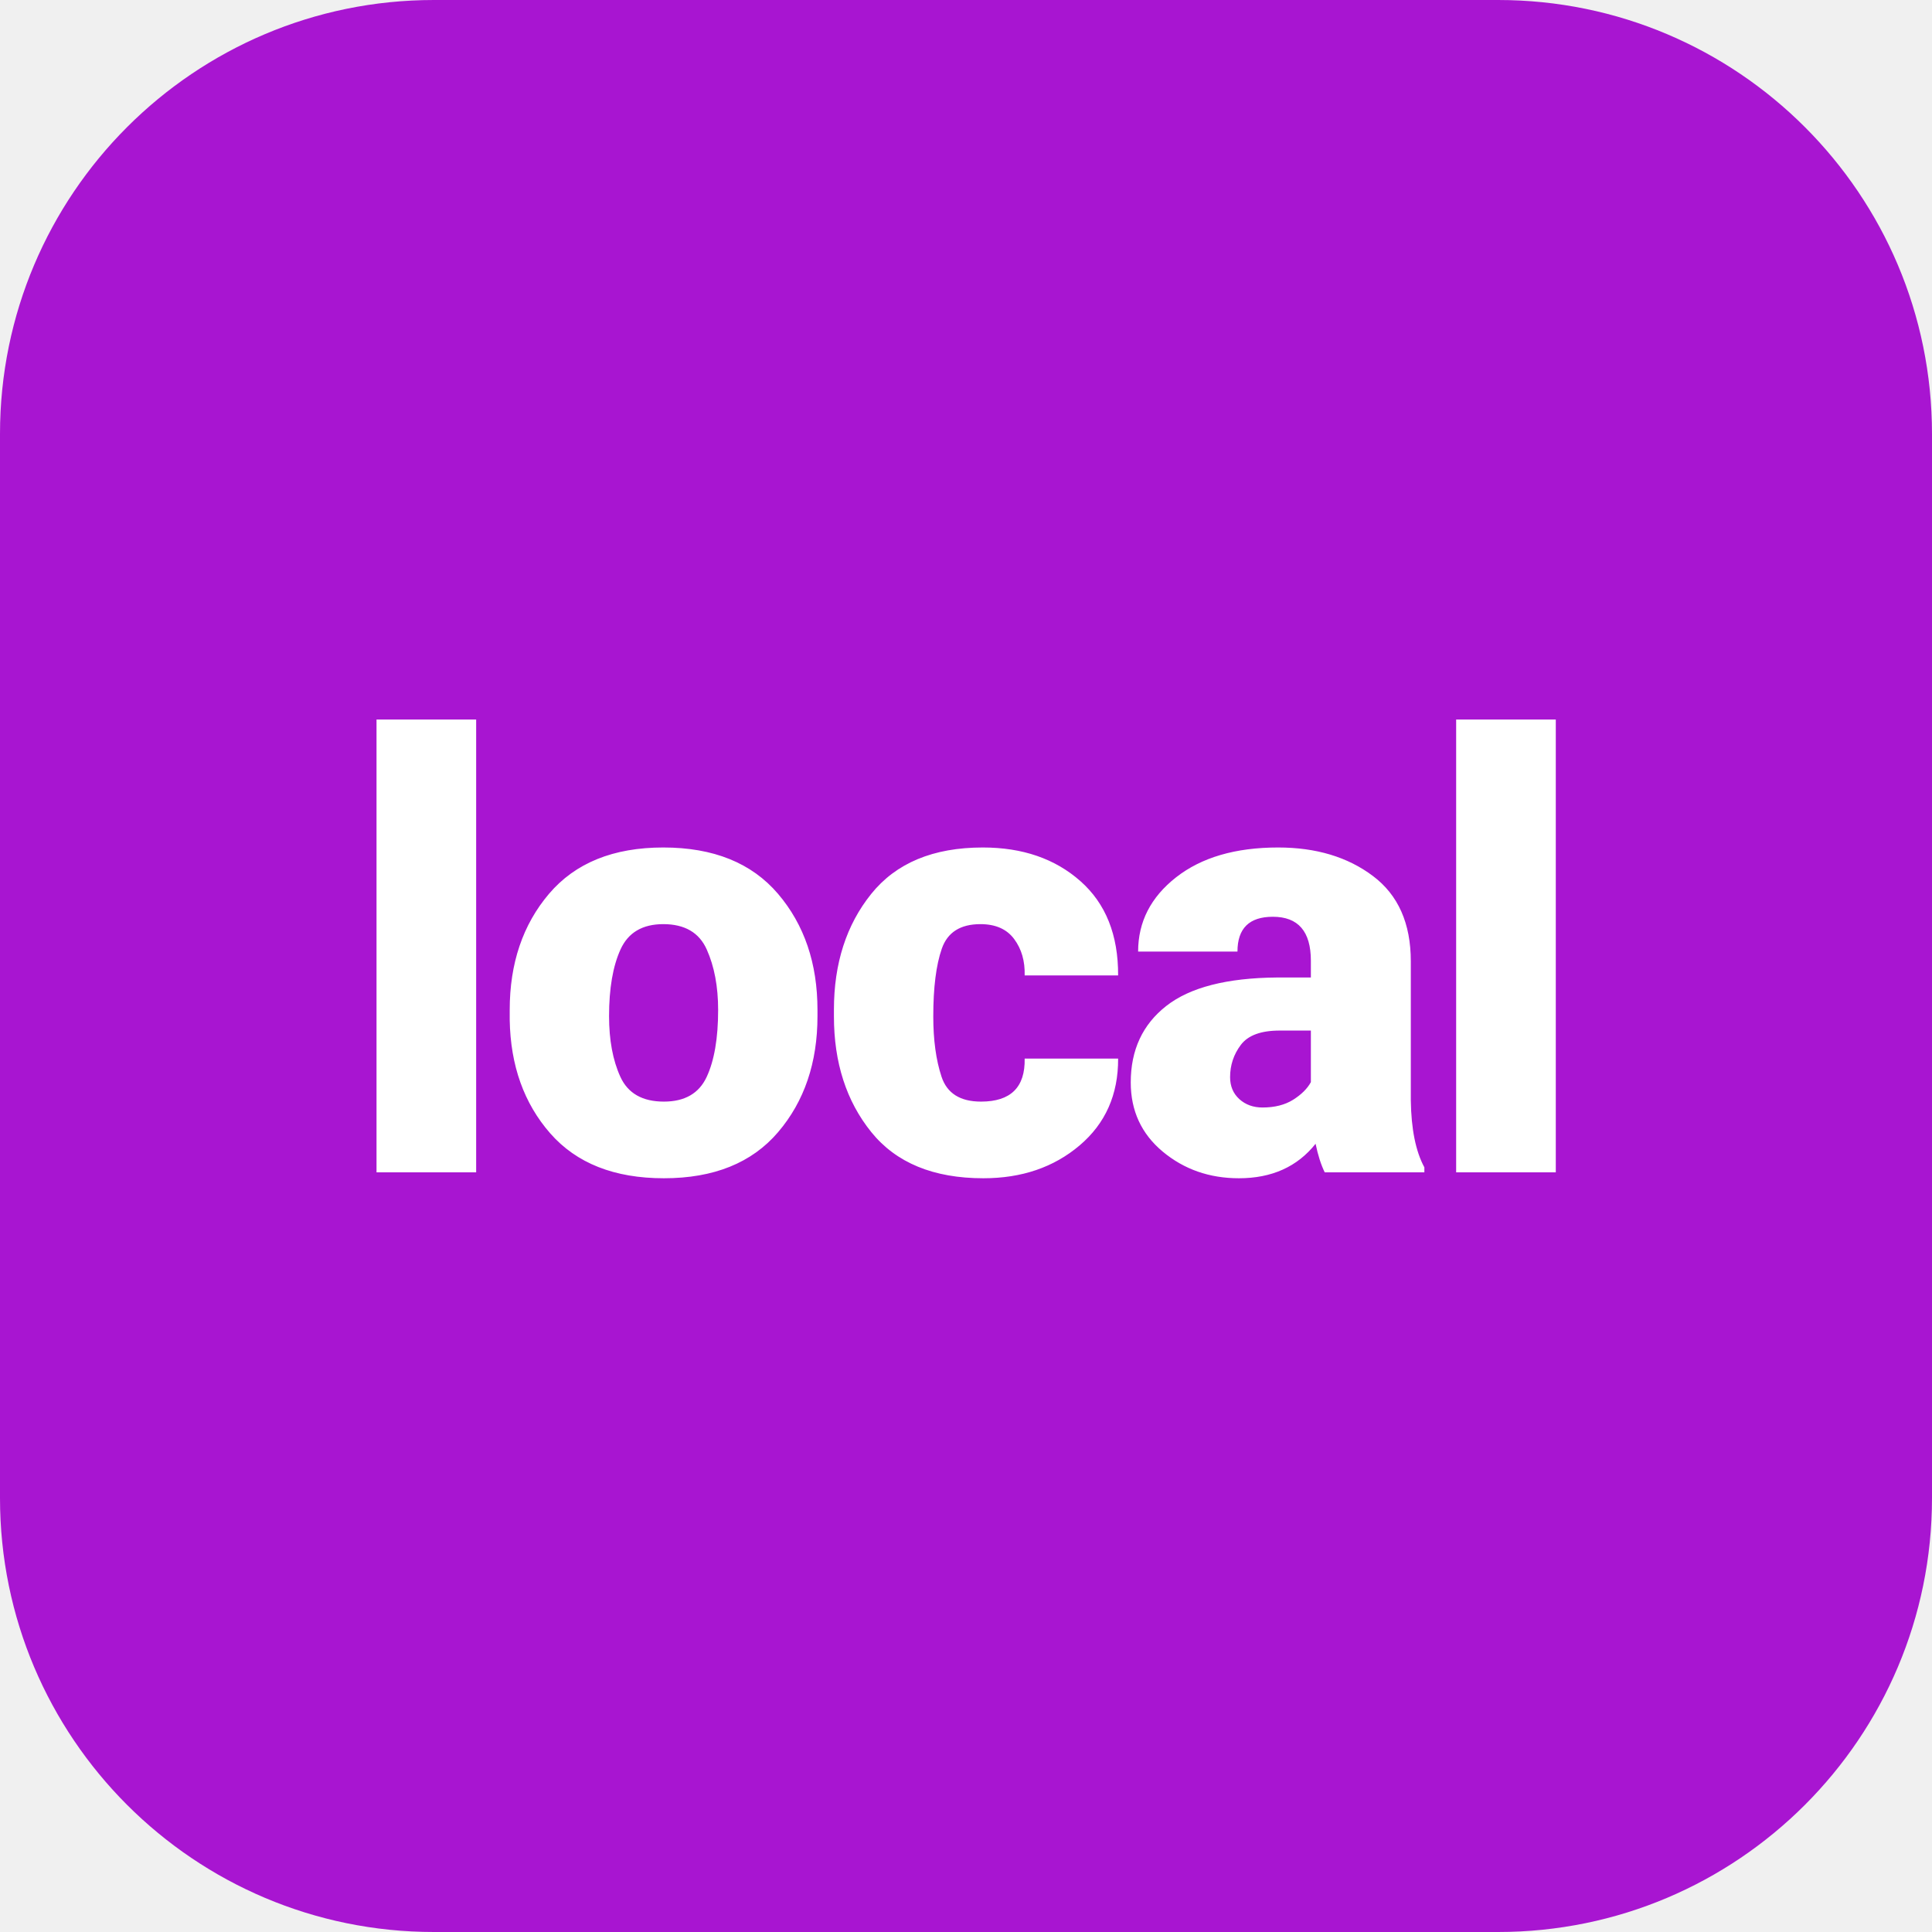
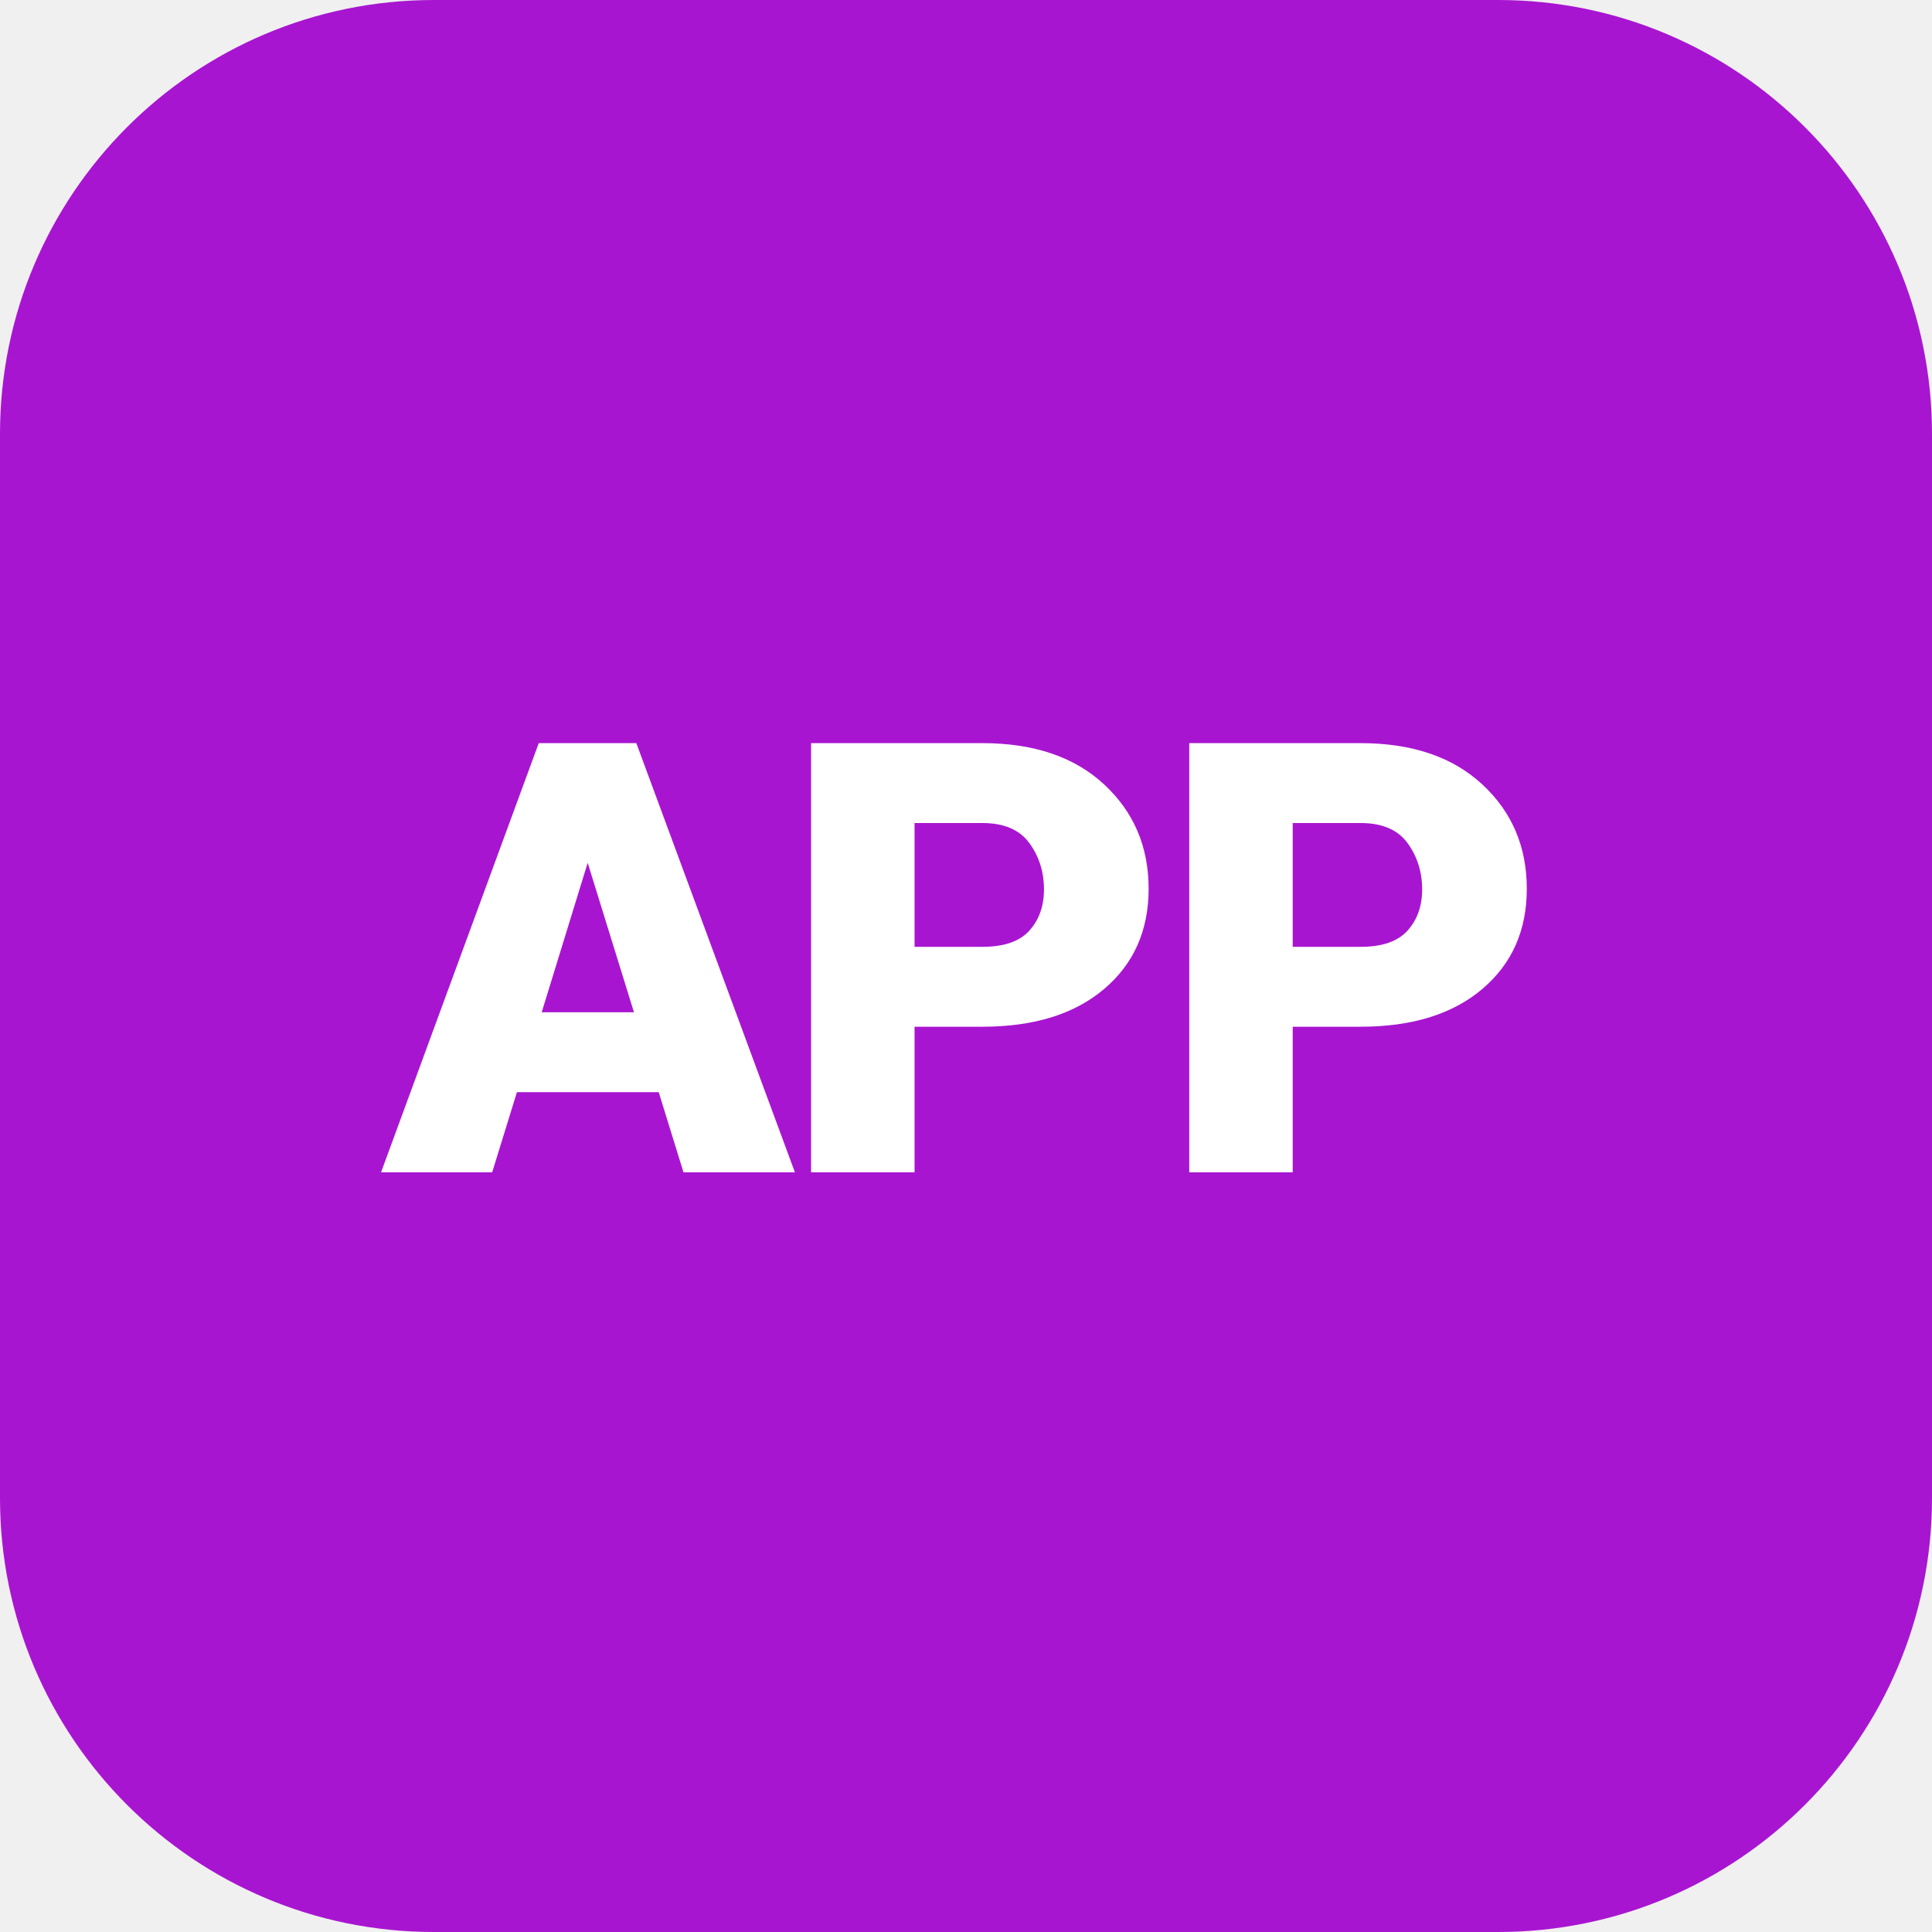
<svg xmlns="http://www.w3.org/2000/svg" viewBox="0 0 512 512" width="512" height="512">
  <rect width="512" height="512" rx="115" fill="#a815d1" />
-   <text x="50%" y="50%" font-family="-apple-system, BlinkMacSystemFont, 'Segoe UI', Roboto, Helvetica, Arial, sans-serif" font-size="160" font-weight="900" fill="#ffffff" text-anchor="middle" dominant-baseline="central" letter-spacing="-4">local</text>
+   <text x="50%" y="50%" font-family="-apple-system, BlinkMacSystemFont, 'Segoe UI', Roboto, Helvetica, Arial, sans-serif" font-size="160" font-weight="900" fill="#ffffff" text-anchor="middle" dominant-baseline="central" letter-spacing="-4">APP</text>
</svg>
